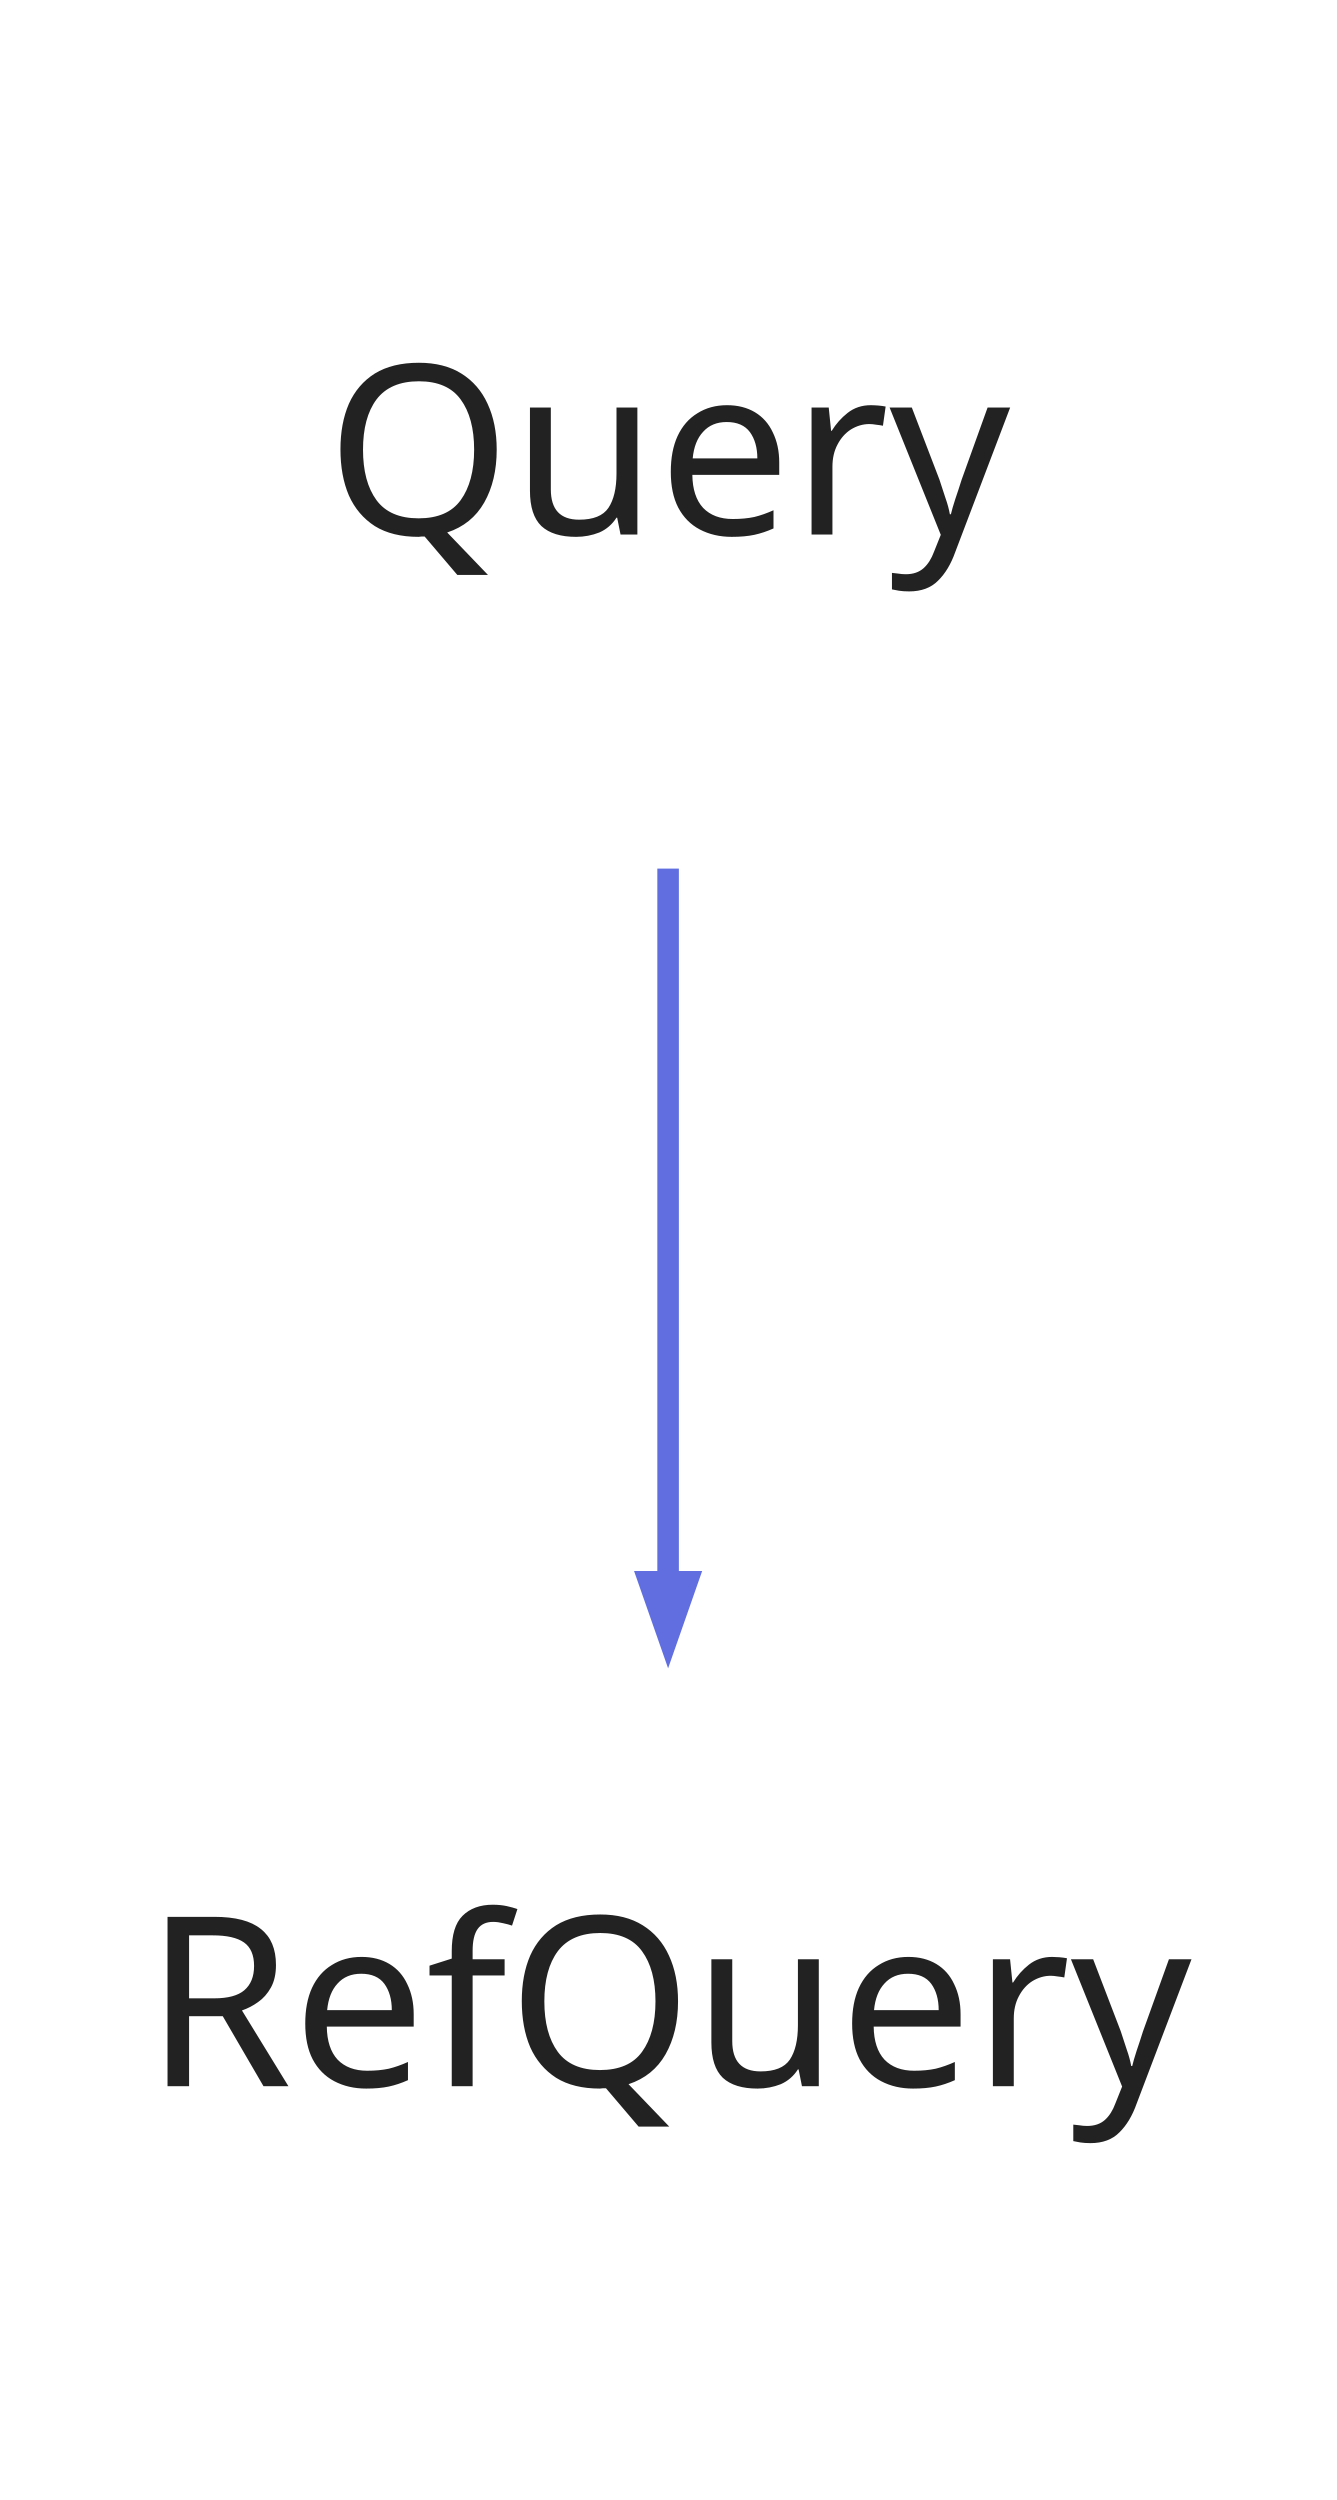
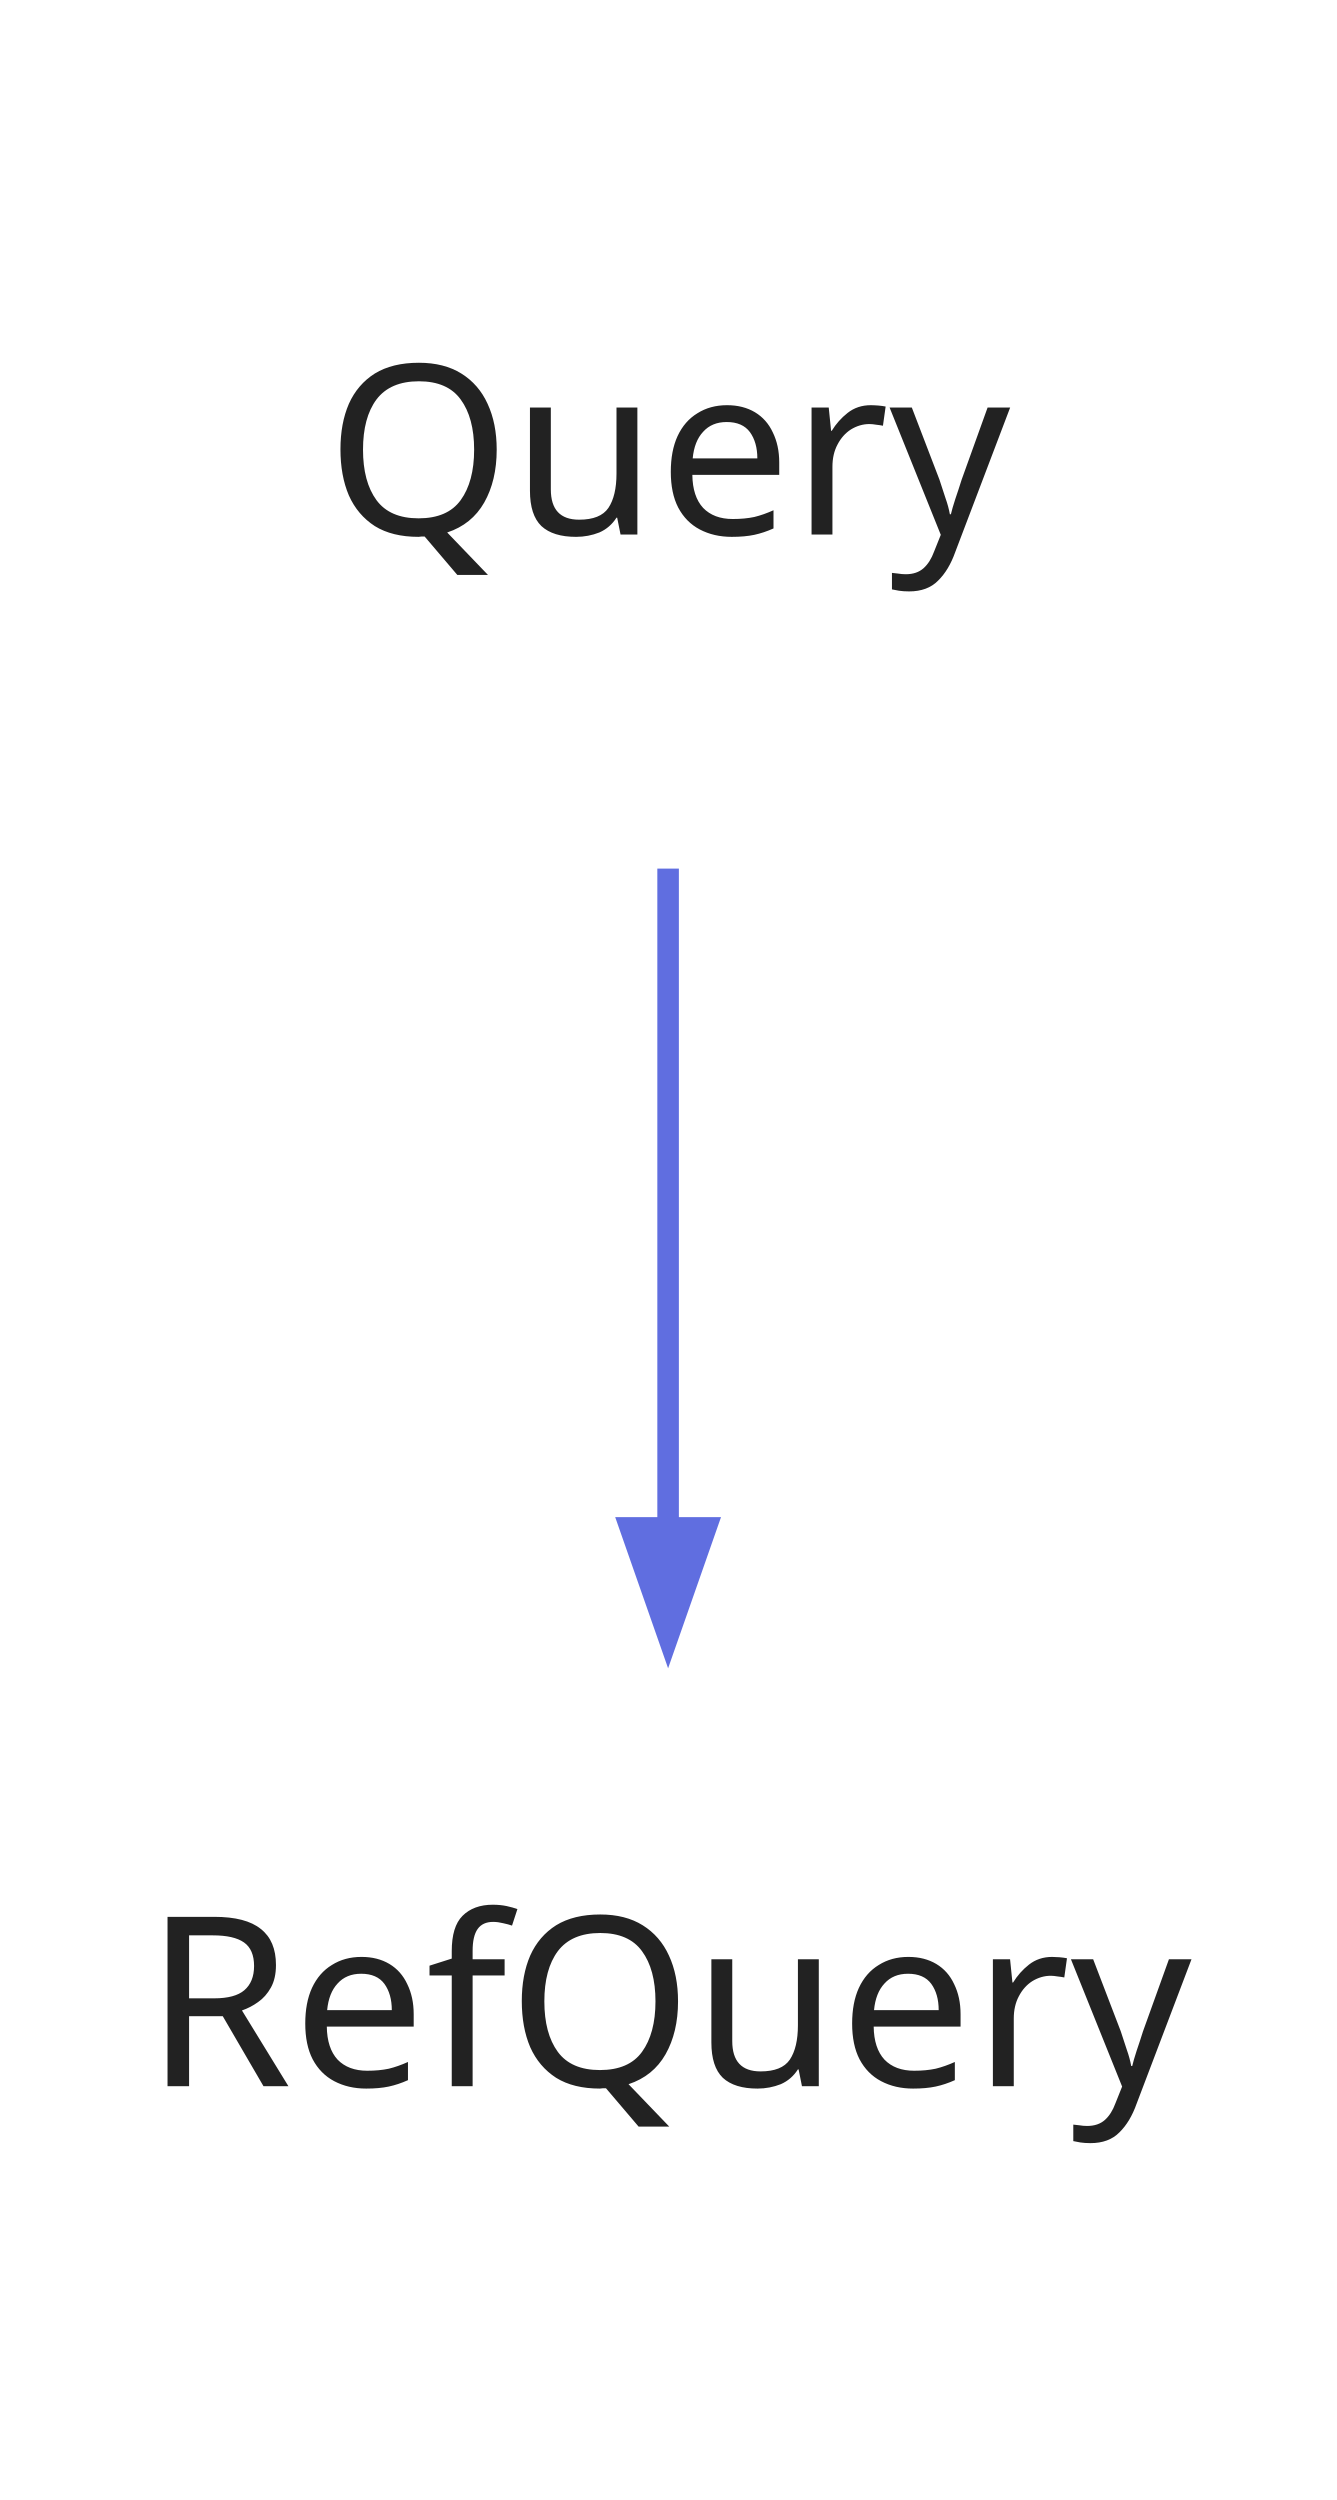
<svg xmlns="http://www.w3.org/2000/svg" width="62pt" height="116pt" viewBox="0.00 0.00 62.00 116.00">
  <g id="graph0" class="graph" transform="scale(1 1) rotate(0) translate(4 112)">
    <polygon fill="none" stroke="none" points="-4,4 -4,-112 58,-112 58,4 -4,4" />
    <g id="node1" class="node">
      <text text-anchor="middle" x="27" y="-87.2" font-family="Segoe UI" font-size="11.00" fill="#222222">Query</text>
    </g>
    <g id="node2" class="node">
      <text text-anchor="middle" x="27" y="-15.2" font-family="Segoe UI" font-size="11.00" fill="#222222">RefQuery</text>
    </g>
    <g id="edge1" class="edge">
-       <path fill="none" stroke="#606ee0" d="M27,-71.697C27,-61.694 27,-49.074 27,-38.693" />
-       <polygon fill="#606ee0" stroke="#606ee0" points="27.875,-38.604 27,-36.104 26.125,-38.604 27.875,-38.604" />
+       <path fill="none" stroke="#606ee0" d="M27,-71.697C27,-62.457 27,-50.984 27,-41.105" />
+       <polygon fill="#606ee0" stroke="#606ee0" points="28.75,-41.104 27,-36.104 25.25,-41.104 28.75,-41.104" />
    </g>
  </g>
</svg>
